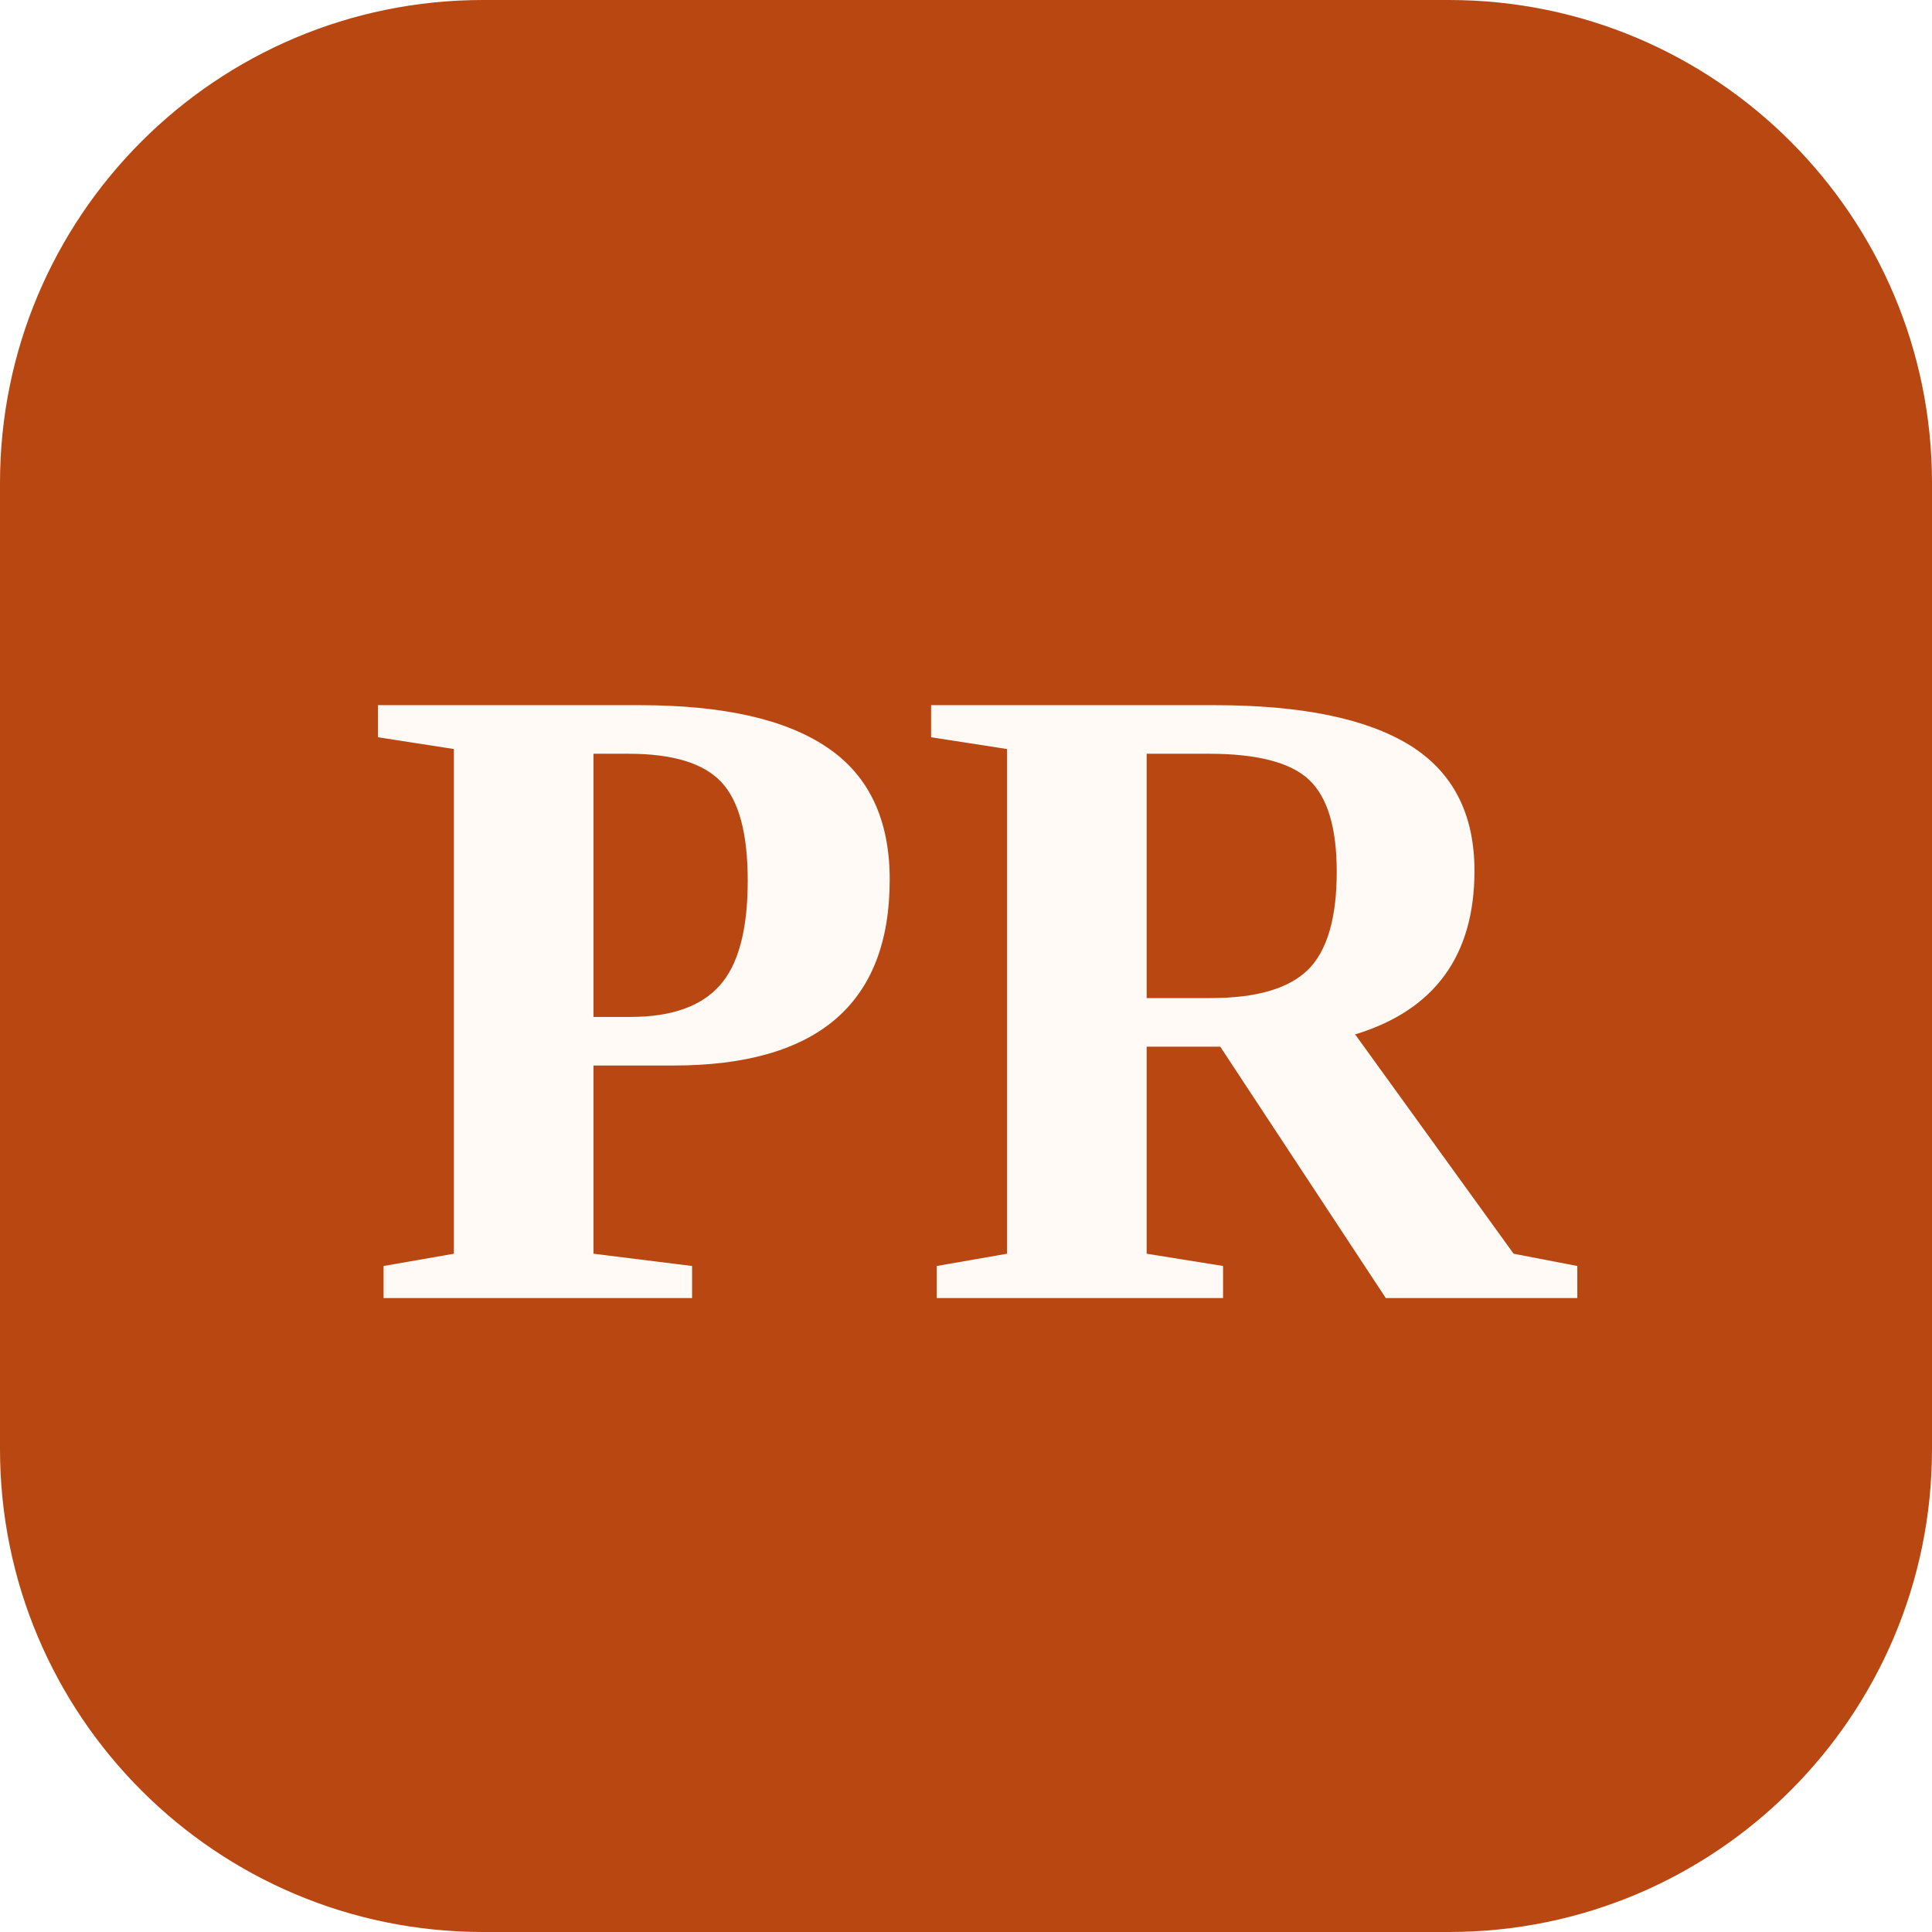
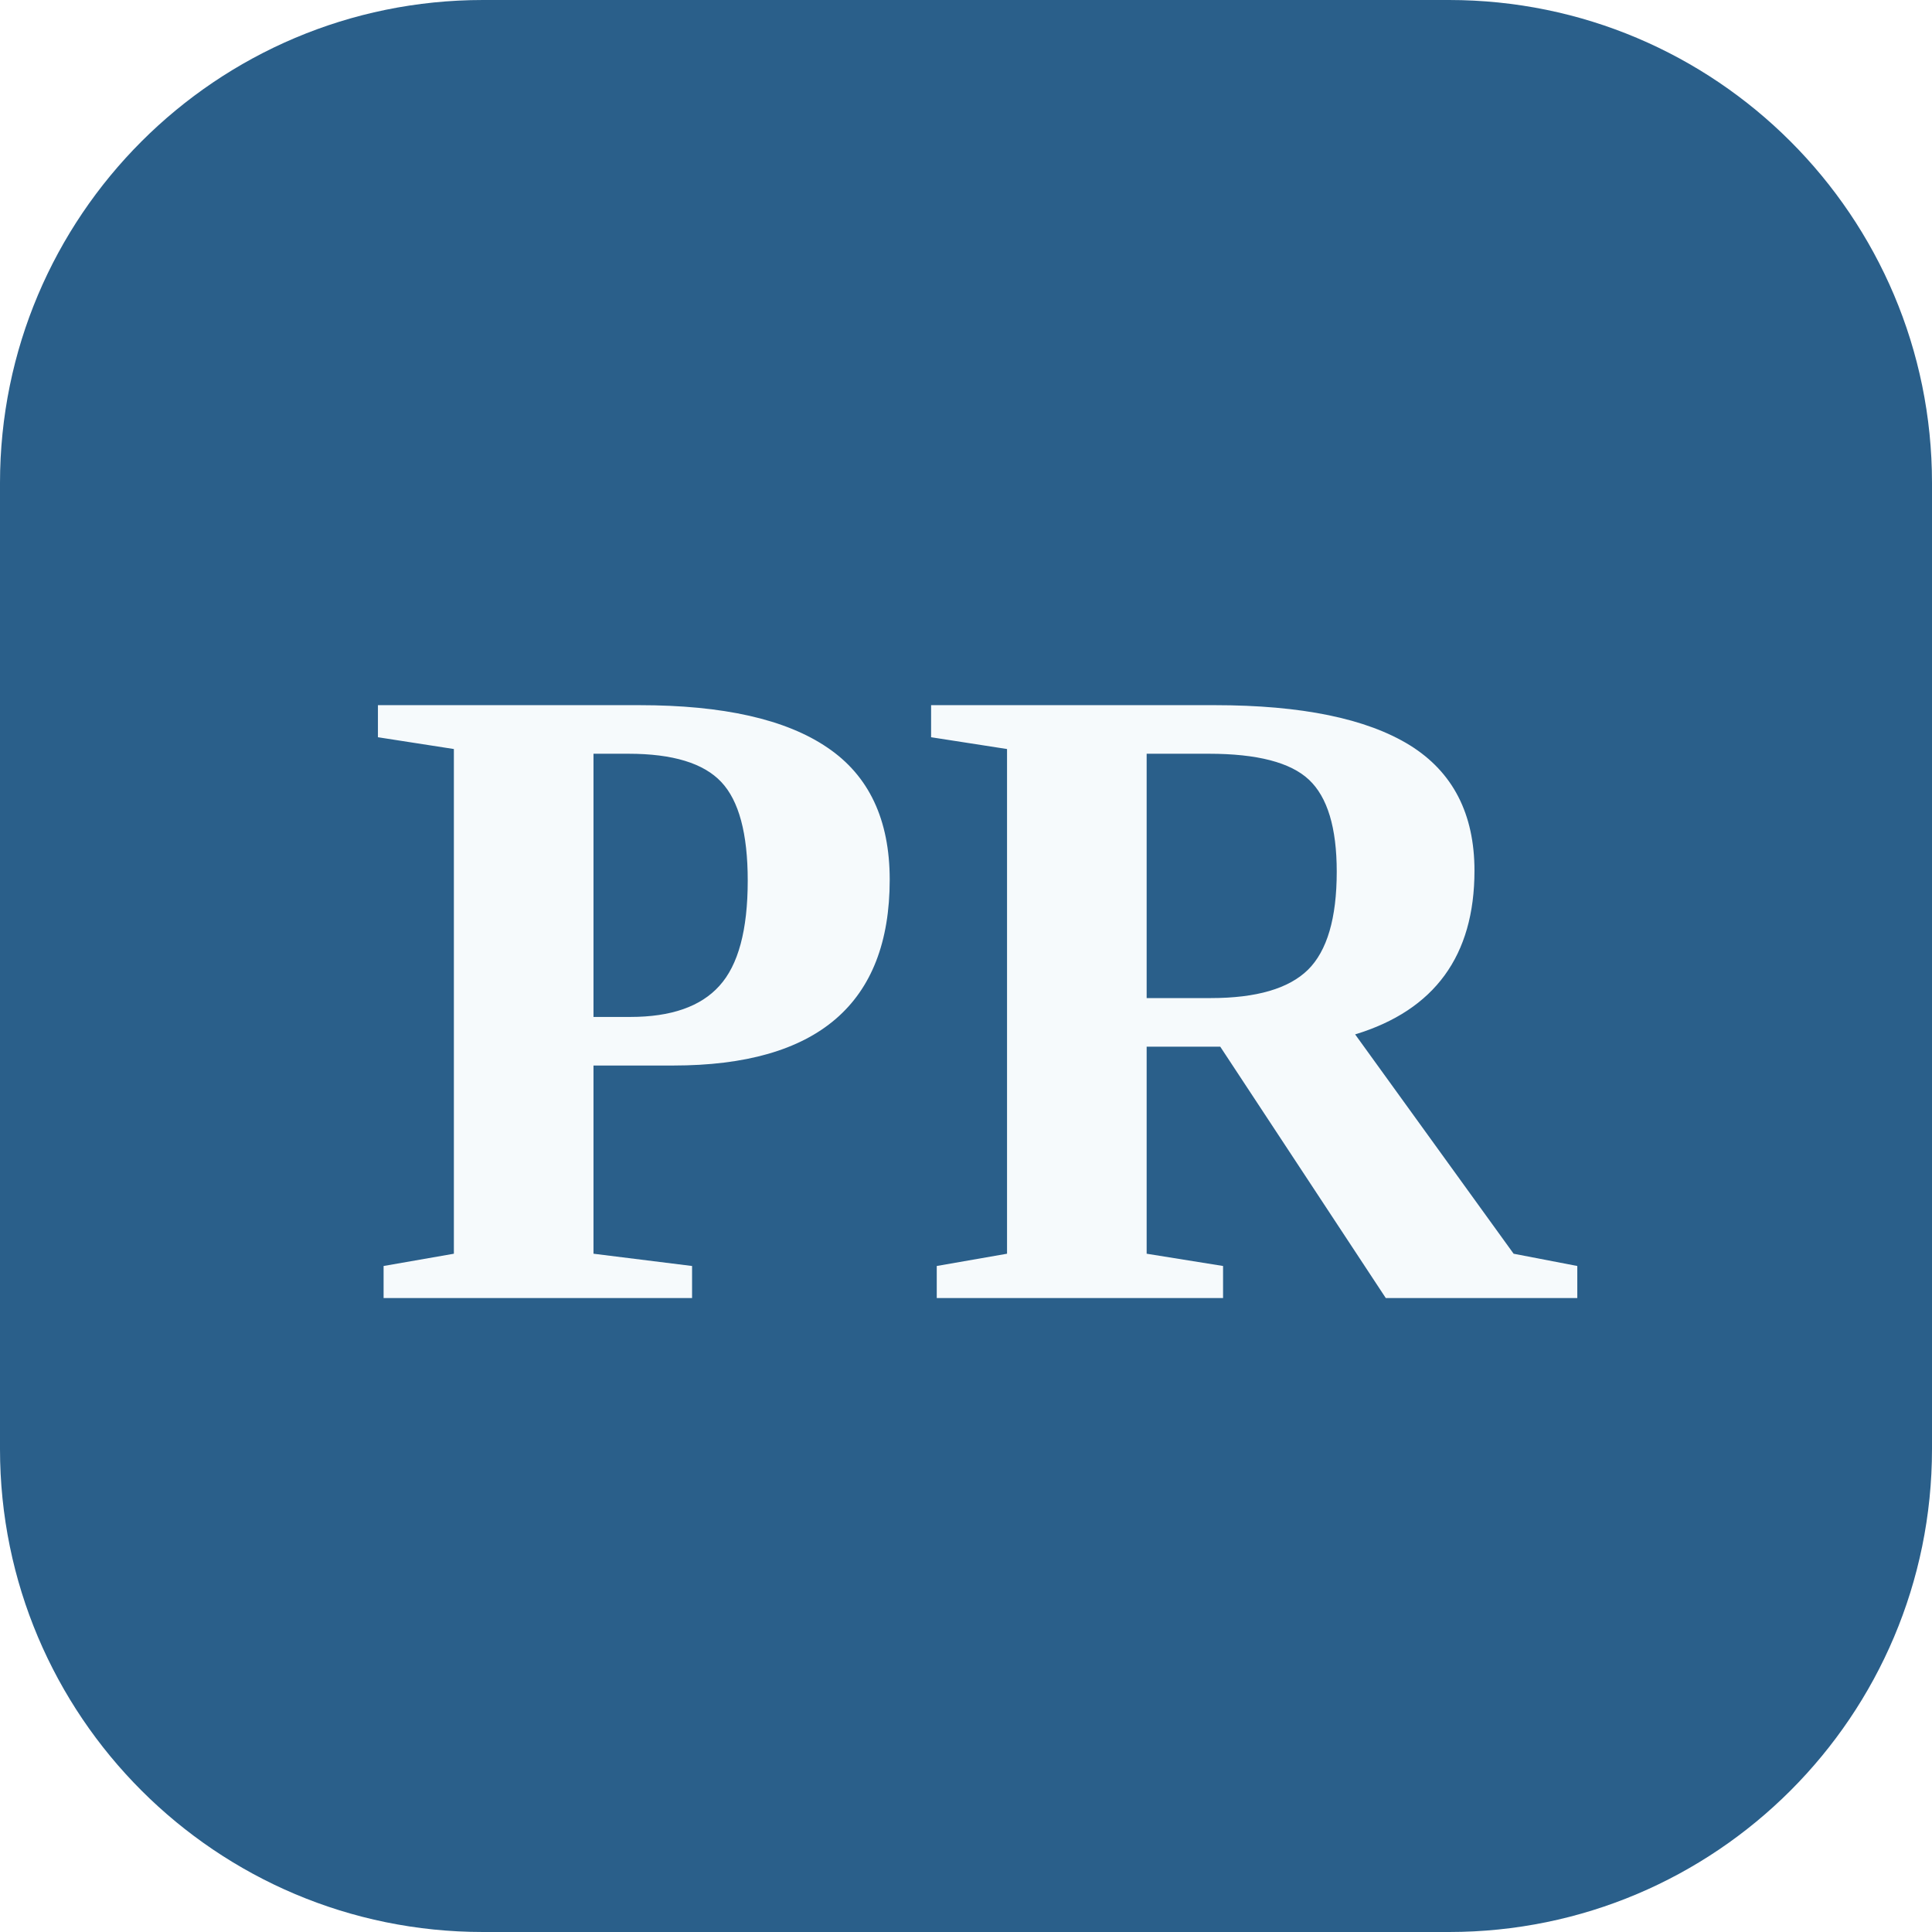
<svg xmlns="http://www.w3.org/2000/svg" viewBox="0 0 64 64" role="img" aria-label="Publisher Reliability Tool">
-   <rect width="64" height="64" rx="16" fill="#b94712" />
-   <text x="32" y="43" text-anchor="middle" font-family="Times New Roman, Times, serif" font-weight="700" font-size="30" fill="#fffaf5">PR</text>
+   <rect width="64" height="64" rx="16" fill="#2a5f8a" />
+   <text x="32" y="43" text-anchor="middle" font-family="Times New Roman, Times, serif" font-weight="700" font-size="30" fill="#f6fafc">PR</text>
</svg>
